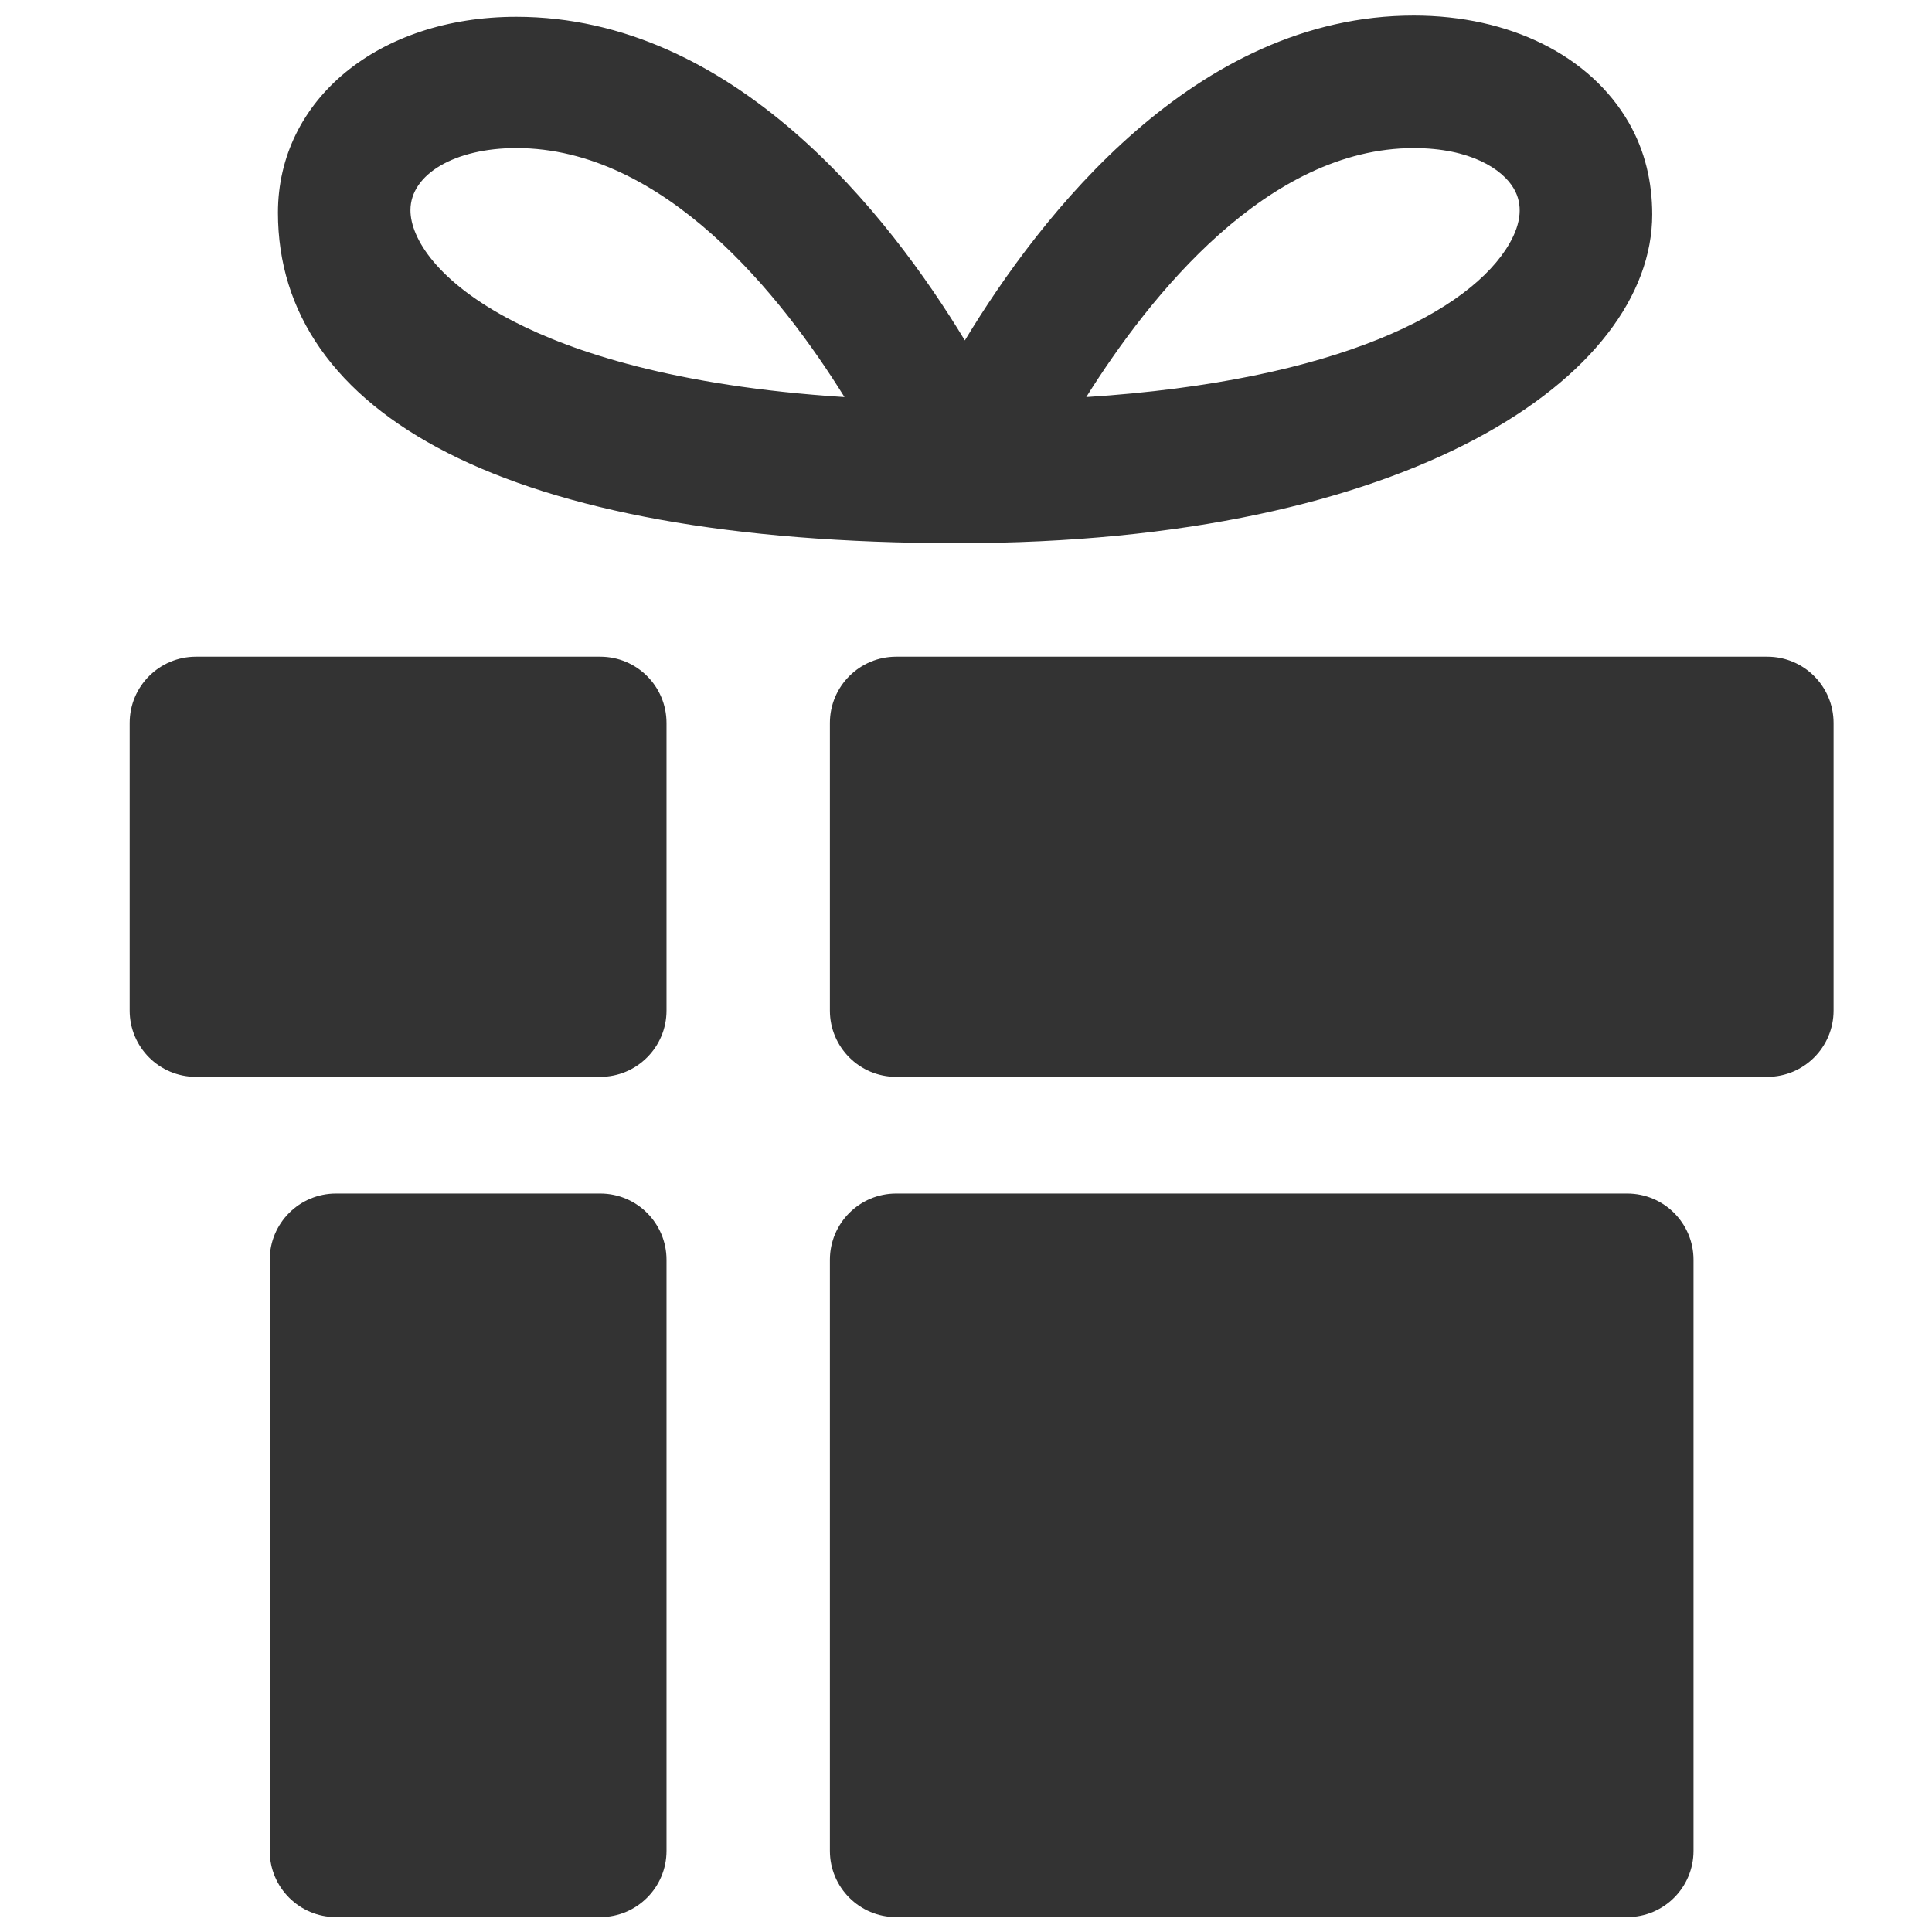
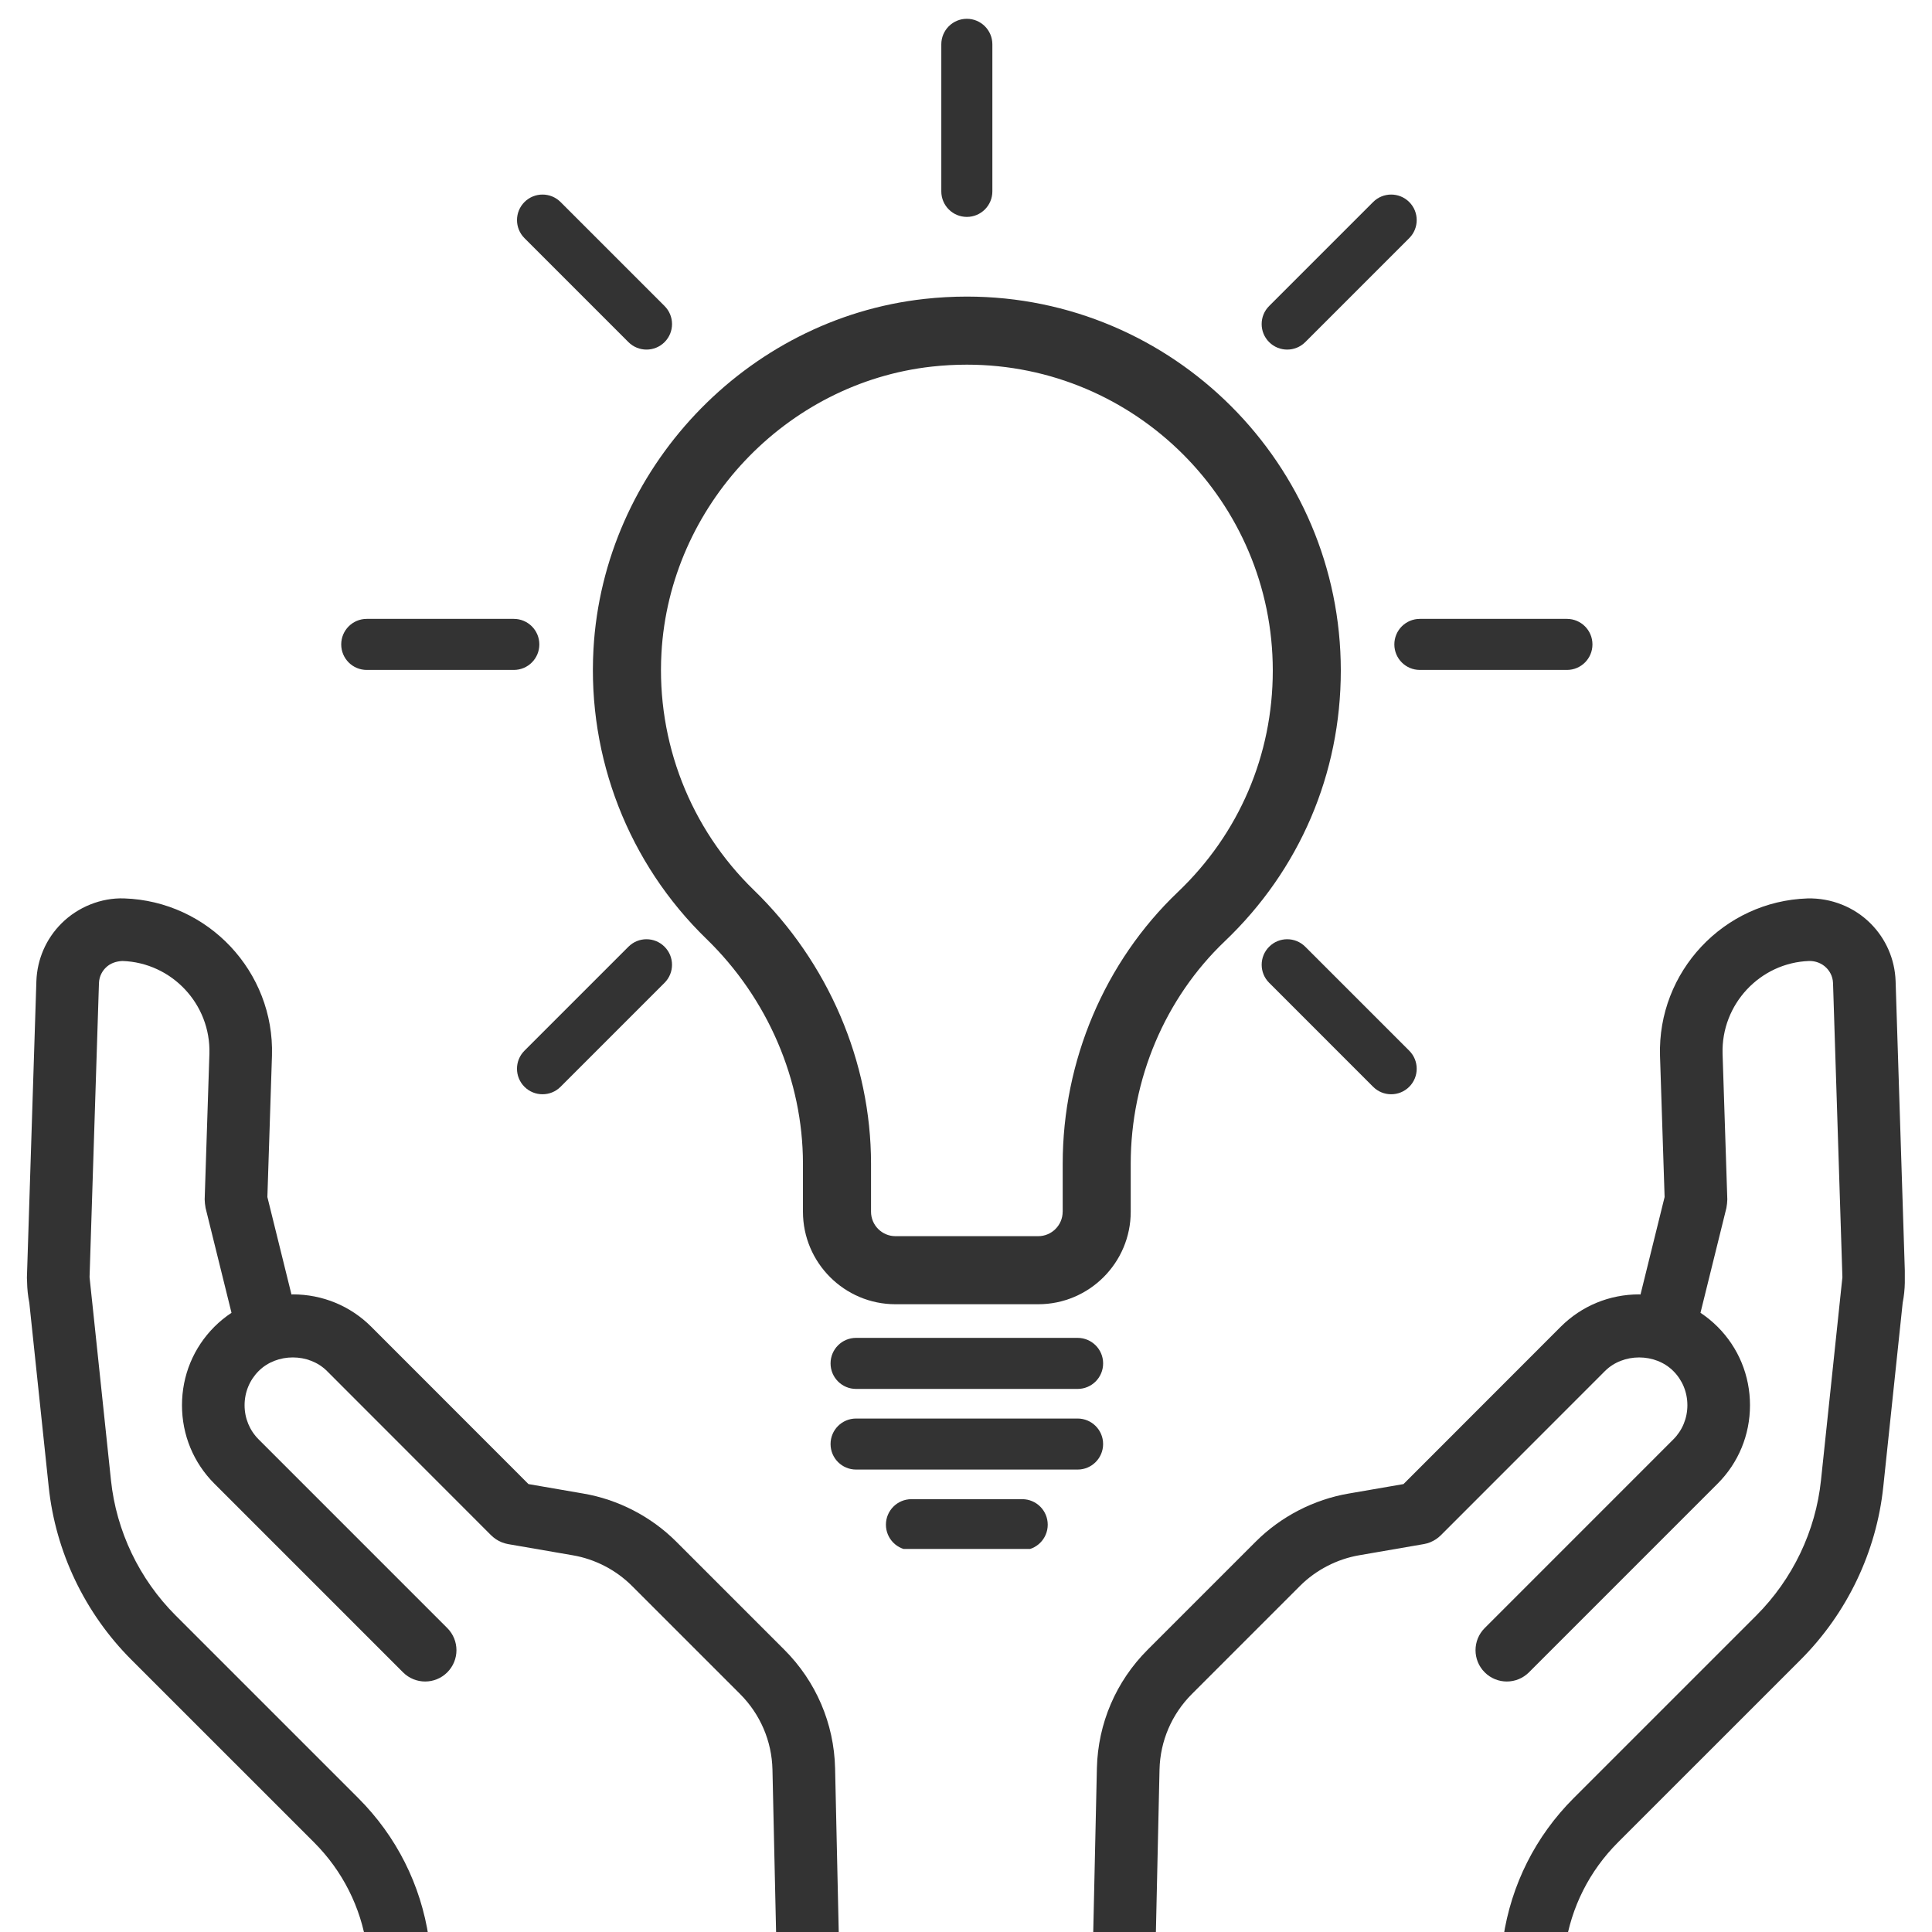
<svg xmlns="http://www.w3.org/2000/svg" width="500" zoomAndPan="magnify" viewBox="0 0 375 375" height="500" preserveAspectRatio="xMidYMid meet" version="1.0">
  <defs>
-     <clipPath id="de128c75e0">
-       <path d="M 161 127 L 355.918 127 L 355.918 210 L 161 210 Z M 161 127 " clip-rule="nonzero" />
+     <clipPath id="ac55ebfd2d">
+       <path d="M 194 174 L 369.723 174 L 369.723 375 L 194 375 Z M 194 174 " clip-rule="nonzero" />
    </clipPath>
-     <clipPath id="5b8ecc3a05">
-       <path d="M 25.168 127 L 130 127 L 130 210 L 25.168 210 Z M 25.168 127 " clip-rule="nonzero" />
+     <clipPath id="879d5f401f">
+       <path d="M 5.223 174 L 181 174 L 181 375 L 5.223 375 Z M 5.223 174 " clip-rule="nonzero" />
+     </clipPath>
+     <clipPath id="47bf5dd0cd">
+       <path d="M 270 120 L 309.754 120 L 309.754 131 L 270 131 Z M 270 120 " clip-rule="nonzero" />
+     </clipPath>
+     <clipPath id="938150d9c8">
+       <path d="M 182 3.648 L 193 3.648 L 193 43 L 182 43 Z M 182 3.648 " clip-rule="nonzero" />
+     </clipPath>
+     <clipPath id="285166ef24">
+       <path d="M 171 290 L 204 290 L 204 300.648 L 171 300.648 Z M 171 290 " clip-rule="nonzero" />
    </clipPath>
  </defs>
-   <path fill="#333333" d="M 328.711 244.531 C 328.711 237.426 322.953 231.668 315.848 231.668 L 173.945 231.668 C 166.84 231.668 161.082 237.426 161.082 244.531 L 161.082 359.25 C 161.082 366.355 166.84 372.113 173.945 372.113 L 315.848 372.113 C 322.953 372.113 328.711 366.355 328.711 359.25 Z M 328.711 244.531 " fill-opacity="1" fill-rule="nonzero" />
-   <g clip-path="url(#de128c75e0)">
-     <path fill="#333333" d="M 355.895 140.328 C 355.895 133.223 350.137 127.465 343.031 127.465 L 173.945 127.465 C 166.84 127.465 161.082 133.223 161.082 140.328 L 161.082 196.152 C 161.082 203.258 166.84 209.016 173.945 209.016 L 343.031 209.016 C 350.137 209.016 355.895 203.258 355.895 196.152 Z M 355.895 140.328 " fill-opacity="1" fill-rule="nonzero" />
+   <g clip-path="url(#ac55ebfd2d)">
+     <path fill="#333333" d="M 218.973 471.68 L 294.531 472.488 L 294.793 472.492 C 308.23 472.492 319.273 461.562 319.418 448.129 L 319.902 402.59 C 319.977 396.031 317.473 389.828 312.863 385.117 C 310.219 382.414 307.059 380.422 303.617 379.18 L 303.793 377.973 C 304.953 370.191 308.5 363.148 314.051 357.598 L 349.5 322.152 C 358.523 313.129 364.219 301.207 365.543 288.586 L 369.309 252.883 C 369.559 251.602 369.703 250.277 369.727 248.902 L 369.738 248.777 C 369.746 248.707 369.734 248.641 369.742 248.574 C 369.742 248.359 369.773 248.16 369.766 247.945 L 367.934 190.406 C 367.781 186.184 366.055 182.219 363.074 179.242 C 359.891 176.055 355.445 174.273 350.836 174.383 C 334.559 174.922 321.715 188.613 322.207 204.918 L 323.098 232.344 L 318.422 251.262 C 318.332 251.262 318.25 251.238 318.156 251.238 C 312.395 251.238 306.988 253.473 302.93 257.527 L 272.418 288.059 L 261.812 289.891 C 255.027 291.043 248.613 294.355 243.742 299.227 L 222.754 320.215 C 216.609 326.359 213.113 334.52 212.906 343.199 L 212.129 378.113 C 202.367 381.309 195.215 390.469 195.098 401.254 L 194.609 446.793 C 194.465 460.367 205.391 471.531 218.973 471.68 Z M 231.348 328.805 L 252.336 307.816 C 255.438 304.719 259.527 302.605 263.867 301.867 L 276.391 299.703 C 276.82 299.629 277.227 299.508 277.617 299.352 C 277.645 299.34 277.672 299.324 277.703 299.309 C 278.43 299.004 279.078 298.57 279.621 298.035 C 279.629 298.023 279.641 298.023 279.648 298.012 L 311.523 266.117 C 315.051 262.598 321.277 262.598 324.793 266.121 C 326.555 267.879 327.52 270.234 327.52 272.754 C 327.52 275.27 326.551 277.629 324.793 279.387 L 288.18 316.008 C 285.805 318.379 285.805 322.227 288.18 324.598 C 289.367 325.785 290.918 326.379 292.473 326.379 C 294.027 326.379 295.582 325.785 296.77 324.598 L 333.383 287.98 C 337.438 283.926 339.672 278.516 339.672 272.754 C 339.672 266.988 337.438 261.582 333.383 257.527 C 332.359 256.504 331.246 255.598 330.062 254.812 L 335.098 234.445 C 335.113 234.379 335.109 234.312 335.125 234.246 C 335.168 234.043 335.191 233.836 335.215 233.625 C 335.238 233.41 335.258 233.199 335.258 232.988 C 335.258 232.922 335.273 232.859 335.27 232.789 L 334.352 204.539 C 334.062 194.926 341.641 186.848 351.168 186.527 C 352.387 186.504 353.609 186.965 354.484 187.84 C 355.047 188.406 355.738 189.383 355.789 190.812 L 357.609 247.91 L 357.176 252.012 C 357.164 252.125 357.145 252.242 357.141 252.355 L 353.453 287.312 C 352.422 297.176 347.965 306.496 340.906 313.559 L 305.457 349.004 C 298.051 356.406 293.32 365.805 291.77 376.203 L 291.559 377.656 L 224.316 376.938 L 225.062 343.473 C 225.191 337.941 227.422 332.73 231.348 328.805 Z M 207.25 401.383 C 207.324 394.578 212.918 389.043 219.855 389.043 C 219.855 389.043 219.855 389.043 219.859 389.043 L 295.414 389.852 C 298.727 389.887 301.836 391.223 304.176 393.613 C 306.516 396.004 307.785 399.148 307.75 402.457 L 307.266 448 C 307.191 454.801 301.602 460.34 294.793 460.34 L 294.793 466.414 L 294.656 460.336 L 219.105 459.527 C 212.227 459.453 206.688 453.797 206.762 446.918 Z M 207.25 401.383 " fill-opacity="1" fill-rule="nonzero" />
  </g>
-   <path fill="#333333" d="M 129.371 359.25 C 129.371 366.355 123.609 372.113 116.508 372.113 L 65.215 372.113 C 58.109 372.113 52.352 366.355 52.352 359.25 L 52.352 244.531 C 52.352 237.426 58.109 231.668 65.215 231.668 L 116.508 231.668 C 123.609 231.668 129.371 237.426 129.371 244.531 Z M 129.371 359.25 " fill-opacity="1" fill-rule="nonzero" />
-   <g clip-path="url(#5b8ecc3a05)">
-     <path fill="#333333" d="M 129.371 196.148 C 129.371 203.254 123.609 209.016 116.508 209.016 L 38.031 209.016 C 30.926 209.016 25.168 203.258 25.168 196.148 L 25.168 140.328 C 25.168 133.223 30.926 127.465 38.031 127.465 L 116.508 127.465 C 123.609 127.465 129.371 133.223 129.371 140.328 Z M 129.371 196.148 " fill-opacity="1" fill-rule="nonzero" />
+   <g clip-path="url(#879d5f401f)">
+     <path fill="#333333" d="M 5.254 248.773 L 5.258 248.816 C 5.277 250.207 5.43 251.566 5.691 252.891 L 9.453 288.578 C 10.777 301.203 16.473 313.125 25.496 322.148 L 60.949 357.598 C 66.496 363.145 70.043 370.191 71.203 377.945 L 71.379 379.18 C 67.938 380.422 64.777 382.414 62.137 385.113 C 57.523 389.824 55.023 396.031 55.094 402.59 L 55.582 448.125 C 55.723 461.559 66.766 472.488 80.203 472.492 L 156.027 471.68 C 169.605 471.531 180.535 460.367 180.387 446.793 L 179.902 401.25 C 179.785 390.516 172.695 381.398 162.867 378.164 L 162.09 343.191 C 161.883 334.52 158.387 326.359 152.242 320.215 L 131.254 299.227 C 126.387 294.359 119.969 291.043 113.203 289.895 L 102.578 288.059 L 72.066 257.527 C 68.012 253.473 62.602 251.238 56.84 251.238 C 56.75 251.238 56.664 251.262 56.574 251.262 L 51.898 232.344 L 52.789 204.902 C 53.281 188.613 40.438 174.922 24.09 174.379 C 19.637 174.227 15.113 176.051 11.93 179.234 C 8.941 182.219 7.215 186.184 7.062 190.426 L 5.223 248.012 C 5.219 248.25 5.254 248.477 5.254 248.715 C 5.258 248.734 5.254 248.754 5.254 248.773 Z M 167.746 401.383 L 168.234 446.922 C 168.309 453.797 162.77 459.453 155.895 459.527 L 80.34 460.34 L 80.203 466.418 L 80.203 460.34 C 73.395 460.34 67.801 454.805 67.73 448 L 67.246 402.457 C 67.211 399.148 68.48 396.008 70.82 393.617 C 73.16 391.223 76.273 389.887 79.582 389.852 L 155.273 389.043 C 162.078 389.039 167.672 394.578 167.746 401.383 Z M 20.52 187.832 C 21.387 186.961 22.551 186.586 23.758 186.527 C 33.359 186.844 40.934 194.926 40.645 204.523 L 39.727 232.789 C 39.723 232.859 39.738 232.922 39.738 232.988 C 39.738 233.199 39.762 233.41 39.781 233.625 C 39.805 233.836 39.828 234.043 39.871 234.242 C 39.883 234.312 39.883 234.379 39.898 234.445 L 44.934 254.812 C 43.75 255.598 42.637 256.5 41.613 257.523 C 37.559 261.582 35.324 266.988 35.324 272.754 C 35.324 278.516 37.559 283.926 41.613 287.98 L 78.227 324.598 C 79.414 325.785 80.969 326.379 82.523 326.379 C 84.074 326.379 85.633 325.785 86.816 324.598 C 89.191 322.227 89.191 318.379 86.816 316.004 L 50.203 279.387 C 48.441 277.629 47.473 275.27 47.473 272.754 C 47.473 270.234 48.445 267.879 50.203 266.117 C 53.719 262.598 59.945 262.594 63.469 266.117 L 95.344 298.016 C 95.355 298.023 95.367 298.027 95.375 298.035 C 95.922 298.578 96.574 299.012 97.309 299.32 C 97.332 299.328 97.355 299.344 97.375 299.352 C 97.766 299.508 98.176 299.629 98.605 299.707 L 111.148 301.875 C 115.469 302.605 119.559 304.719 122.66 307.82 L 143.648 328.805 C 147.574 332.734 149.805 337.941 149.934 343.469 L 150.68 376.938 L 83.438 377.66 L 83.223 376.18 C 81.676 365.809 76.945 356.41 69.539 349.008 L 34.09 313.559 C 27.031 306.5 22.574 297.18 21.539 287.312 L 17.855 252.355 C 17.852 252.242 17.828 252.129 17.816 252.012 L 17.383 247.895 L 19.207 190.836 C 19.258 189.383 19.945 188.406 20.52 187.832 Z M 20.52 187.832 " fill-opacity="1" fill-rule="nonzero" />
  </g>
-   <path fill="#333333" d="M 316.121 23.758 C 308.625 10.77 293.023 3.02 274.418 3.02 C 232.047 3.02 202.023 41.672 187.277 66.074 C 172.504 41.699 142.488 3.262 100.215 3.262 C 73.402 3.262 53.949 19.395 53.949 41.281 C 53.949 80.098 97.781 105.426 185.898 105.426 C 274.012 105.426 320.695 72.867 320.695 41.605 C 320.688 35.387 319.324 29.305 316.121 23.758 Z M 99.754 62.418 C 84.945 54.805 79.668 46.262 79.668 40.797 C 79.668 33.812 88.305 28.742 100.211 28.742 C 128.891 28.742 151.582 57.238 163.914 77.078 C 130.879 74.961 111.051 68.23 99.754 62.418 Z M 292.969 47.297 C 285.508 60.215 260.09 73.906 210.84 77.074 C 223.273 57.238 246.07 28.746 274.414 28.746 C 285.383 28.746 291.637 32.816 293.84 36.625 C 295.594 39.66 295.301 43.254 292.969 47.297 Z M 292.969 47.297 " fill-opacity="1" fill-rule="nonzero" />
+   <path fill="#333333" d="M 219.473 235.195 L 219.473 225.875 C 219.473 209.492 226.129 193.754 237.734 182.695 C 252.254 168.863 260.25 150.203 260.25 130.152 C 260.25 90.129 227.688 57.566 187.664 57.566 C 184.93 57.566 182.156 57.719 179.418 58.023 C 144.738 61.855 117.129 91.094 115.191 126.027 C 114.02 147.098 122.016 167.586 137.121 182.242 C 149.023 193.789 155.852 209.688 155.852 225.863 L 155.852 235.191 C 155.852 245.094 163.906 253.152 173.812 253.152 L 201.512 253.152 C 211.414 253.156 219.473 245.098 219.473 235.195 Z M 206.262 235.195 C 206.262 237.812 204.129 239.941 201.516 239.941 L 173.812 239.941 C 171.195 239.941 169.066 237.809 169.066 235.195 L 169.066 225.867 C 169.066 206.141 160.773 186.785 146.32 172.762 C 133.965 160.777 127.426 144.008 128.387 126.766 C 129.969 98.195 152.535 74.293 180.875 71.156 C 183.133 70.906 185.418 70.781 187.668 70.781 C 220.41 70.781 247.047 97.414 247.047 130.156 C 247.047 146.555 240.508 161.816 228.629 173.137 C 214.422 186.672 206.27 205.895 206.27 225.875 L 206.27 235.195 Z M 206.262 235.195 " fill-opacity="1" fill-rule="nonzero" />
+   <path fill="#333333" d="M 209.16 259.68 L 166.164 259.68 C 163.426 259.68 161.211 261.898 161.211 264.633 C 161.211 267.371 163.426 269.59 166.164 269.59 L 209.164 269.59 C 211.902 269.59 214.117 267.371 214.117 264.633 C 214.117 261.898 211.898 259.68 209.16 259.68 Z M 209.16 259.68 " fill-opacity="1" fill-rule="nonzero" />
+   <path fill="#333333" d="M 214.113 280.289 C 214.113 277.551 211.898 275.336 209.16 275.336 L 166.164 275.336 C 163.426 275.336 161.211 277.551 161.211 280.289 C 161.211 283.027 163.426 285.242 166.164 285.242 L 209.164 285.242 C 211.898 285.242 214.113 283.023 214.113 280.289 Z M 214.113 280.289 " fill-opacity="1" fill-rule="nonzero" />
+   <path fill="#333333" d="M 71.184 130.035 L 99.73 130.035 C 102.469 130.035 104.684 127.82 104.684 125.082 C 104.684 122.344 102.469 120.125 99.73 120.125 L 71.184 120.125 C 68.445 120.125 66.23 122.344 66.23 125.082 C 66.23 127.82 68.445 130.035 71.184 130.035 Z M 71.184 130.035 " fill-opacity="1" fill-rule="nonzero" />
+   <g clip-path="url(#47bf5dd0cd)">
+     <path fill="#333333" d="M 309.094 125.082 C 309.094 122.344 306.879 120.125 304.141 120.125 L 275.594 120.125 C 272.855 120.125 270.641 122.344 270.641 125.082 C 270.641 127.82 272.855 130.035 275.594 130.035 L 304.141 130.035 C 306.879 130.035 309.094 127.82 309.094 125.082 Z M 309.094 125.082 " fill-opacity="1" fill-rule="nonzero" />
+   </g>
+   <g clip-path="url(#938150d9c8)">
+     <path fill="#333333" d="M 182.707 8.602 L 182.707 37.148 C 182.707 39.887 184.926 42.102 187.664 42.102 C 190.398 42.102 192.617 39.887 192.617 37.148 L 192.617 8.602 C 192.617 5.867 190.398 3.648 187.664 3.648 C 184.926 3.648 182.707 5.867 182.707 8.602 Z M 182.707 8.602 " fill-opacity="1" fill-rule="nonzero" />
+   </g>
+   <path fill="#333333" d="M 266.523 39.215 L 246.34 59.398 C 244.402 61.332 244.402 64.473 246.34 66.406 C 247.305 67.371 248.574 67.855 249.844 67.855 C 251.109 67.855 252.379 67.371 253.348 66.406 L 273.531 46.223 C 275.465 44.289 275.465 41.148 273.531 39.215 C 271.59 37.281 268.457 37.281 266.523 39.215 Z M 266.523 39.215 " fill-opacity="1" fill-rule="nonzero" />
+   <path fill="#333333" d="M 128.984 183.758 C 127.051 181.82 123.918 181.82 121.98 183.758 L 101.797 203.941 C 99.863 205.871 99.863 209.012 101.797 210.945 C 102.766 211.914 104.035 212.395 105.301 212.395 C 106.57 212.395 107.84 211.914 108.805 210.945 L 128.988 190.762 C 130.922 188.832 130.922 185.691 128.984 183.758 Z M 128.984 183.758 " fill-opacity="1" fill-rule="nonzero" />
+   <path fill="#333333" d="M 121.98 66.406 C 122.949 67.371 124.219 67.855 125.484 67.855 C 126.754 67.855 128.023 67.371 128.988 66.406 C 130.926 64.473 130.926 61.332 128.988 59.398 L 108.805 39.215 C 106.871 37.281 103.738 37.281 101.801 39.215 C 99.867 41.148 99.867 44.289 101.801 46.223 Z M 121.98 66.406 " fill-opacity="1" fill-rule="nonzero" />
+   <path fill="#333333" d="M 266.523 210.945 C 267.488 211.914 268.758 212.395 270.027 212.395 C 271.293 212.395 272.562 211.914 273.531 210.945 C 275.465 209.012 275.465 205.871 273.531 203.941 L 253.348 183.758 C 251.41 181.82 248.277 181.82 246.344 183.758 C 244.406 185.691 244.406 188.832 246.344 190.762 Z M 266.523 210.945 " fill-opacity="1" fill-rule="nonzero" />
+   <g clip-path="url(#285166ef24)">
+     <path fill="#333333" d="M 203.363 295.941 C 203.363 293.203 201.148 290.988 198.41 290.988 L 176.91 290.988 C 174.176 290.988 171.957 293.203 171.957 295.941 C 171.957 298.68 174.176 300.895 176.91 300.895 L 198.41 300.895 C 201.148 300.895 203.363 298.68 203.363 295.941 Z M 203.363 295.941 " fill-opacity="1" fill-rule="nonzero" />
+   </g>
  <style>
        path { fill: #333; }
        @media (prefers-color-scheme: dark) {
        path { fill: #eee; }
        }
    </style>
</svg>
